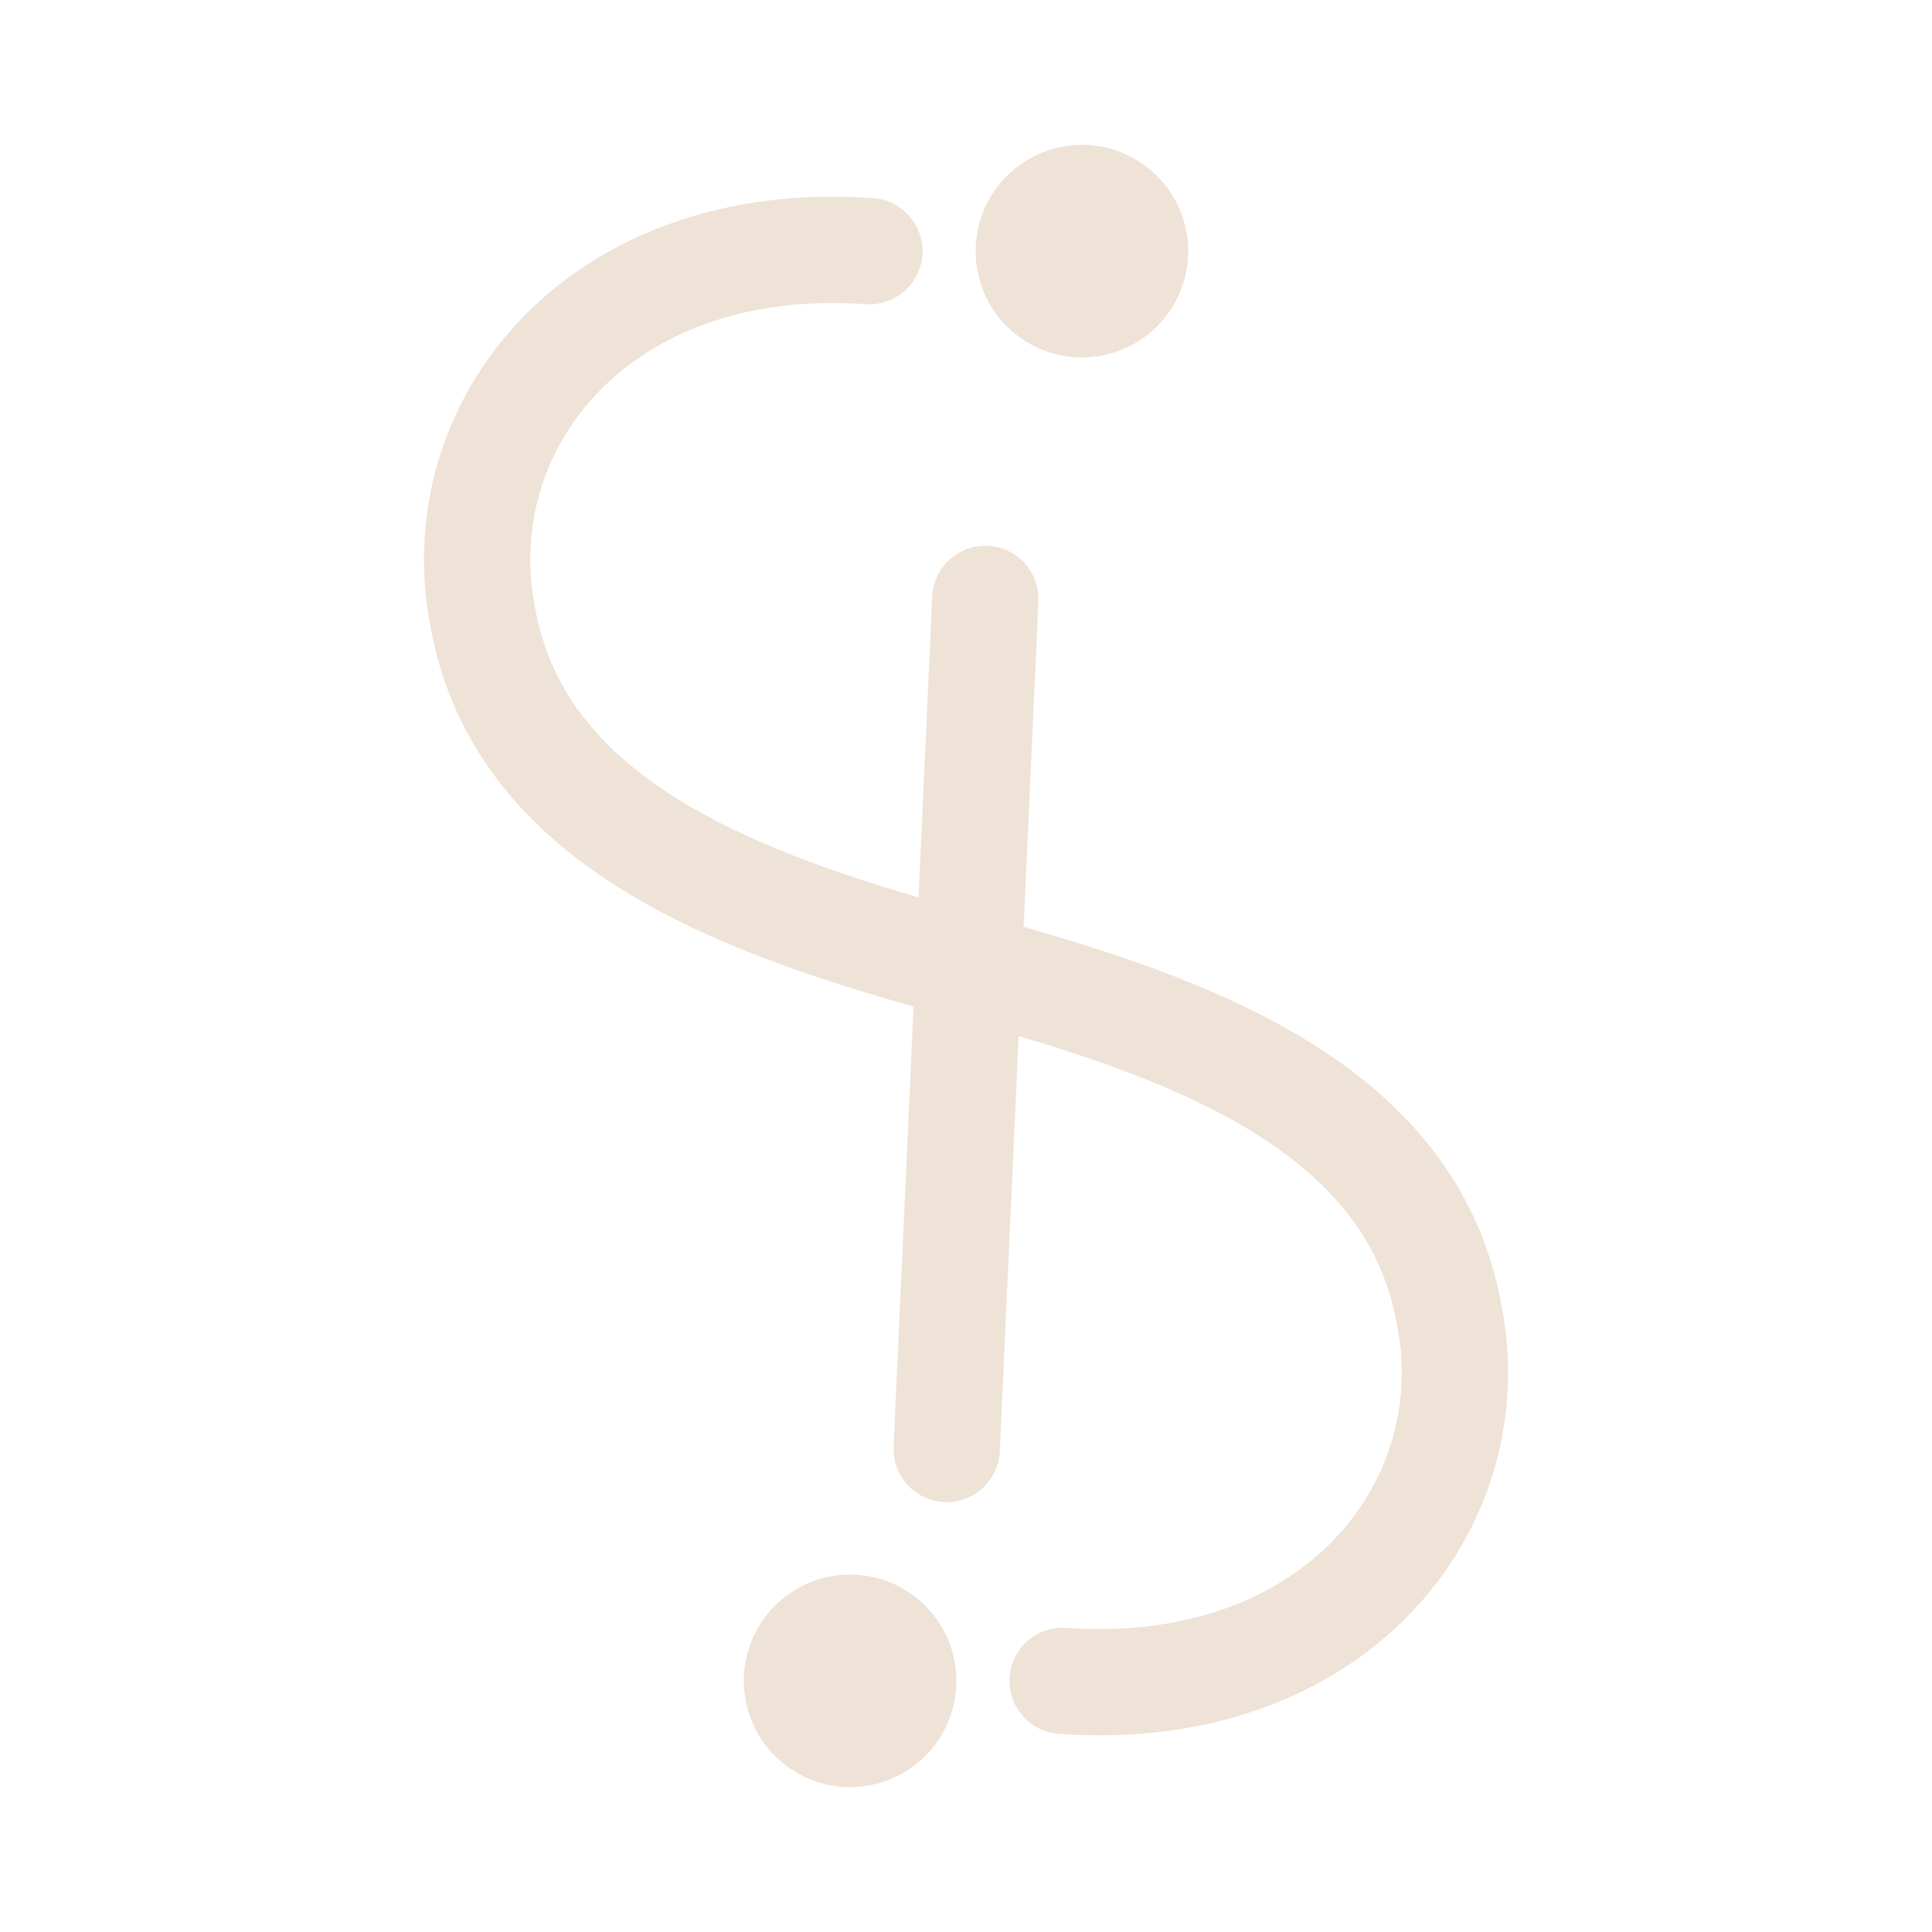
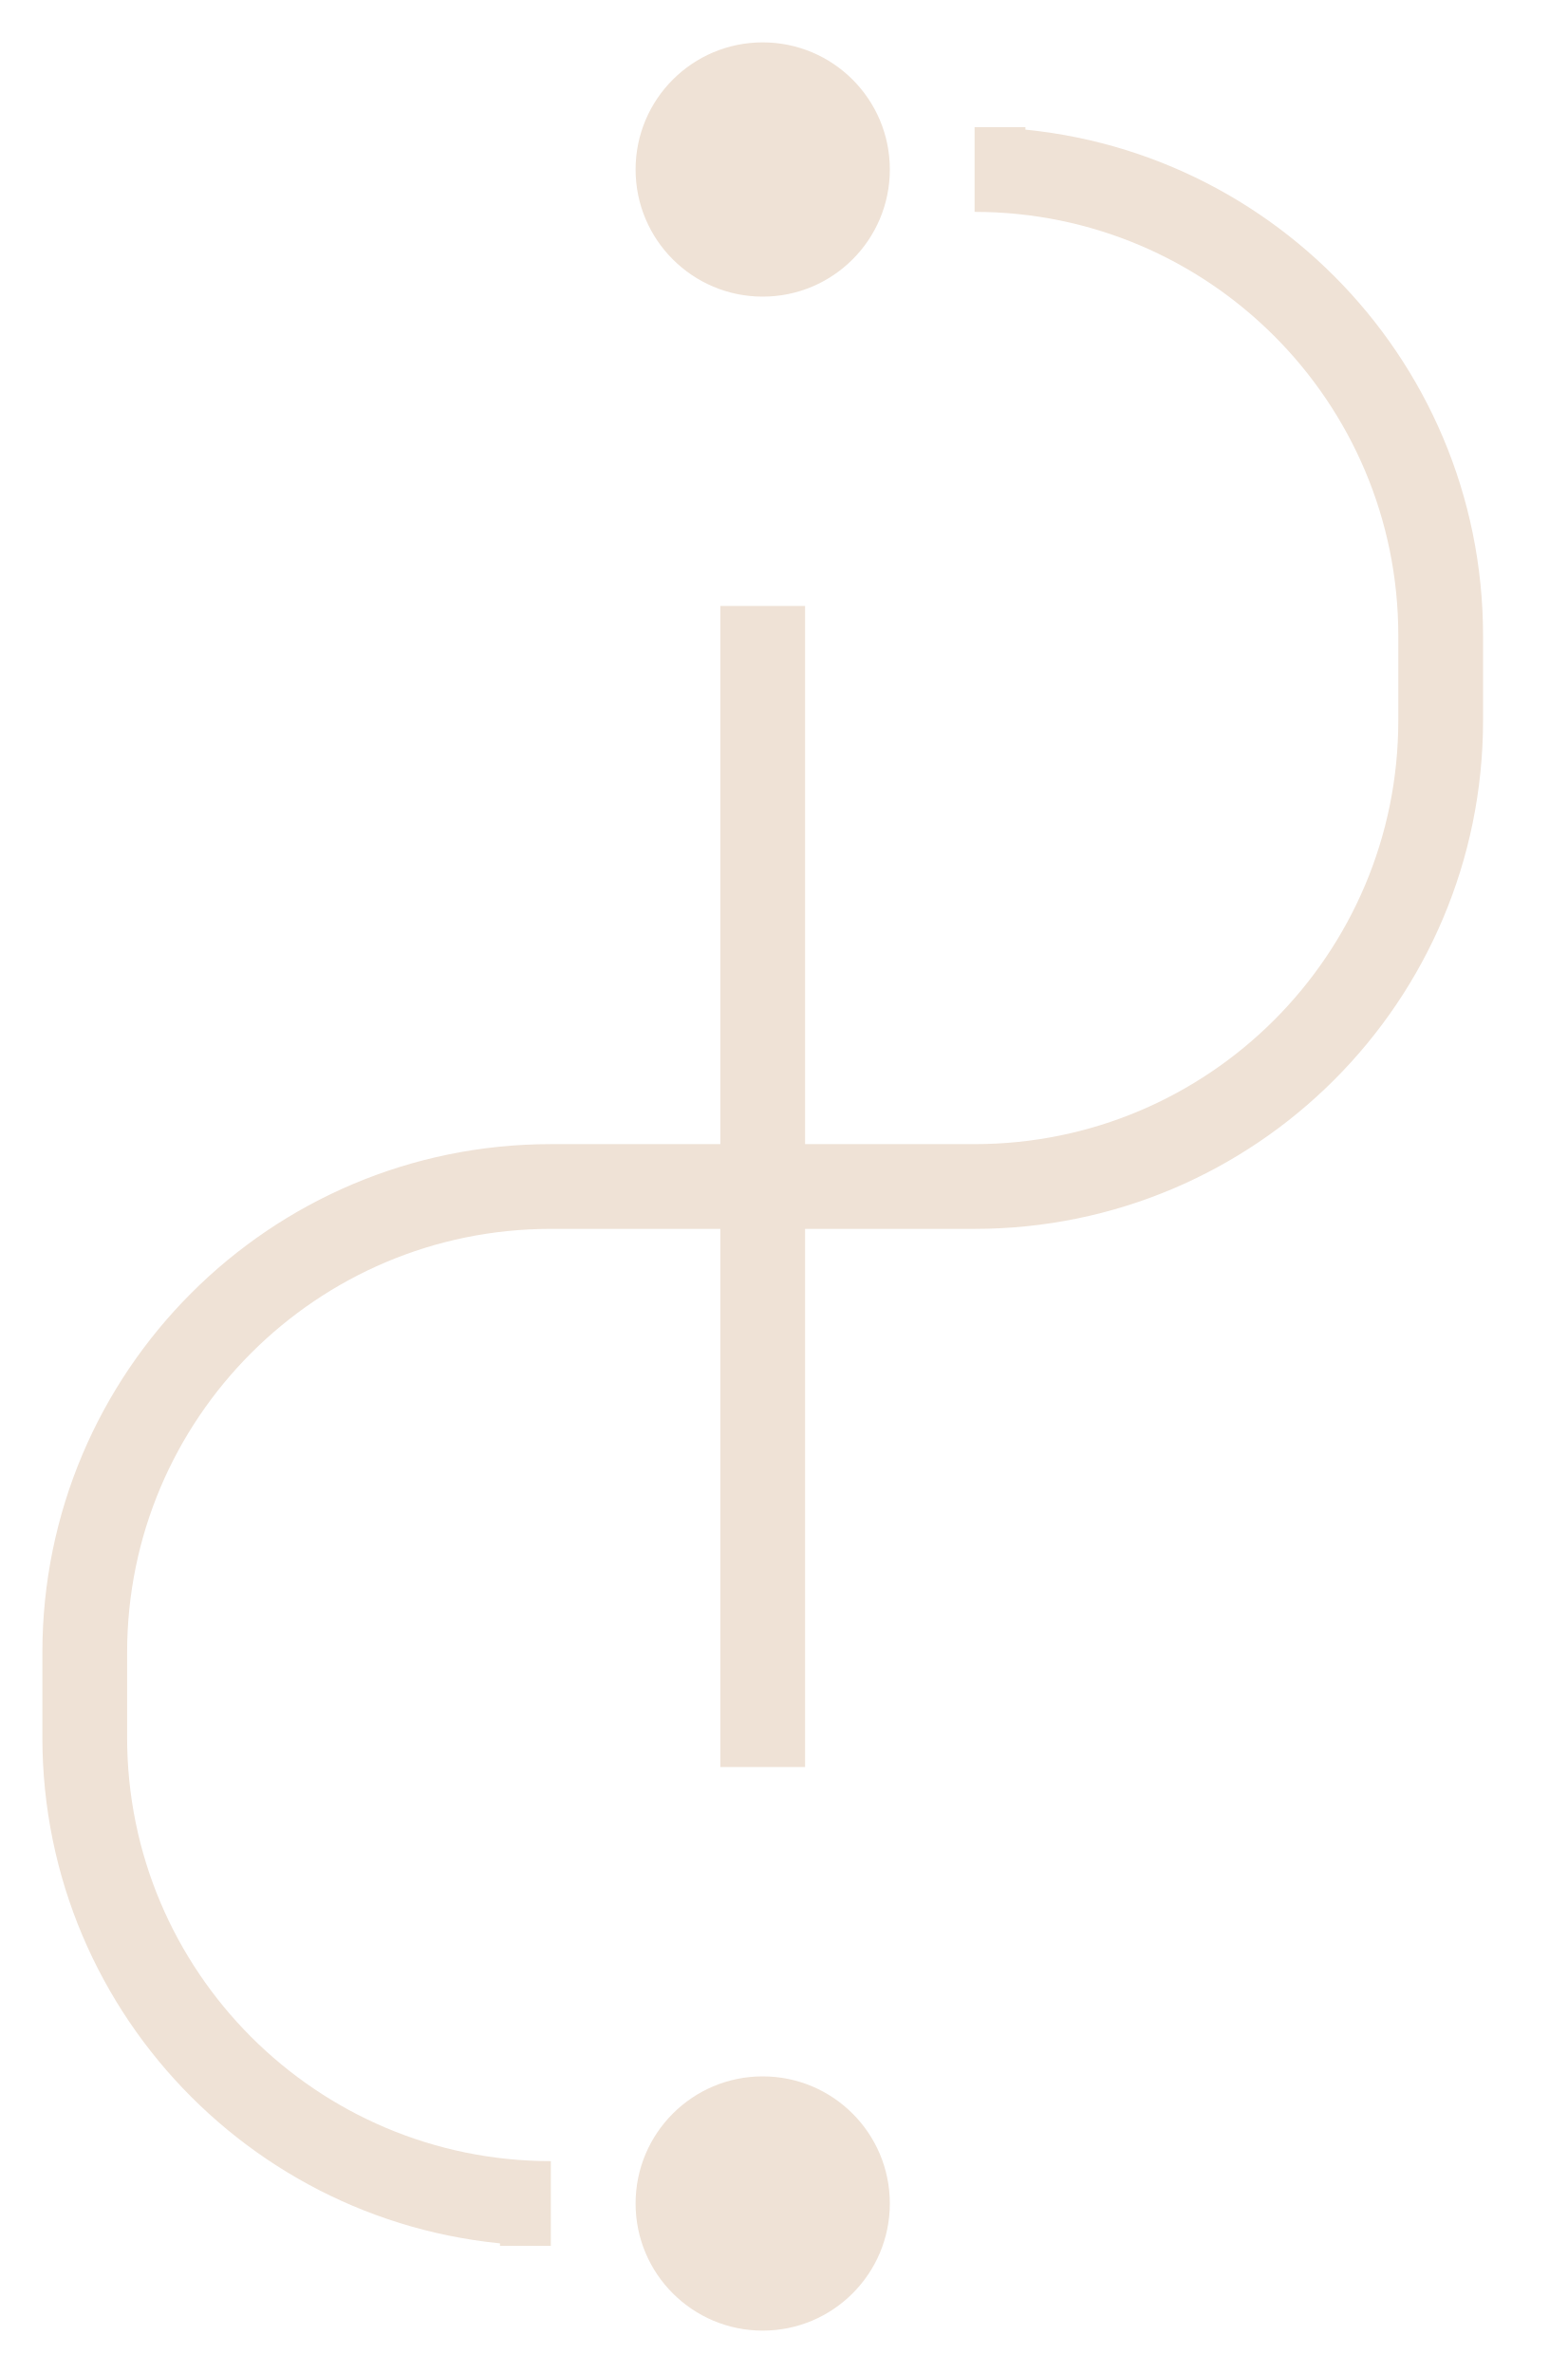
- <svg xmlns="http://www.w3.org/2000/svg" viewBox="0 0 100 100" role="img" aria-label="Somos Uno">
-   <g fill="none" stroke="#efe2d6" stroke-width="5.5" stroke-linecap="round">
-     <path d="M45 13 C31 12 23 22 25 32 C27 43 39 47 50 50 C61 53 73 57 75 68 C77 78 69 88 55 87" />
-     <path d="M51 31 L49 75" />
+ <svg xmlns="http://www.w3.org/2000/svg" viewBox="140 40 370 560" role="img" aria-label="Somos Uno">
+   <g transform="rotate(90 320 320)">
+     <g fill="none" stroke="#efe2d6" stroke-width="20">
+       <path d="M80 258 L80 270 A110 110 0 0 1 190 160 L210 160 A110 110 0 0 1 320 270 L320 370 A110 110 0 0 0 430 480 L450 480 A110 110 0 0 0 560 370 L560 382" />
+       <path d="M183 320 H457" />
+     </g>
+     <g fill="#efe2d6">
+       <circle cx="80" cy="320" r="30" />
+       <circle cx="560" cy="320" r="30" />
+     </g>
  </g>
-   <circle cx="56" cy="13" r="5.5" fill="#efe2d6" />
-   <circle cx="44" cy="87" r="5.5" fill="#efe2d6" />
</svg>
